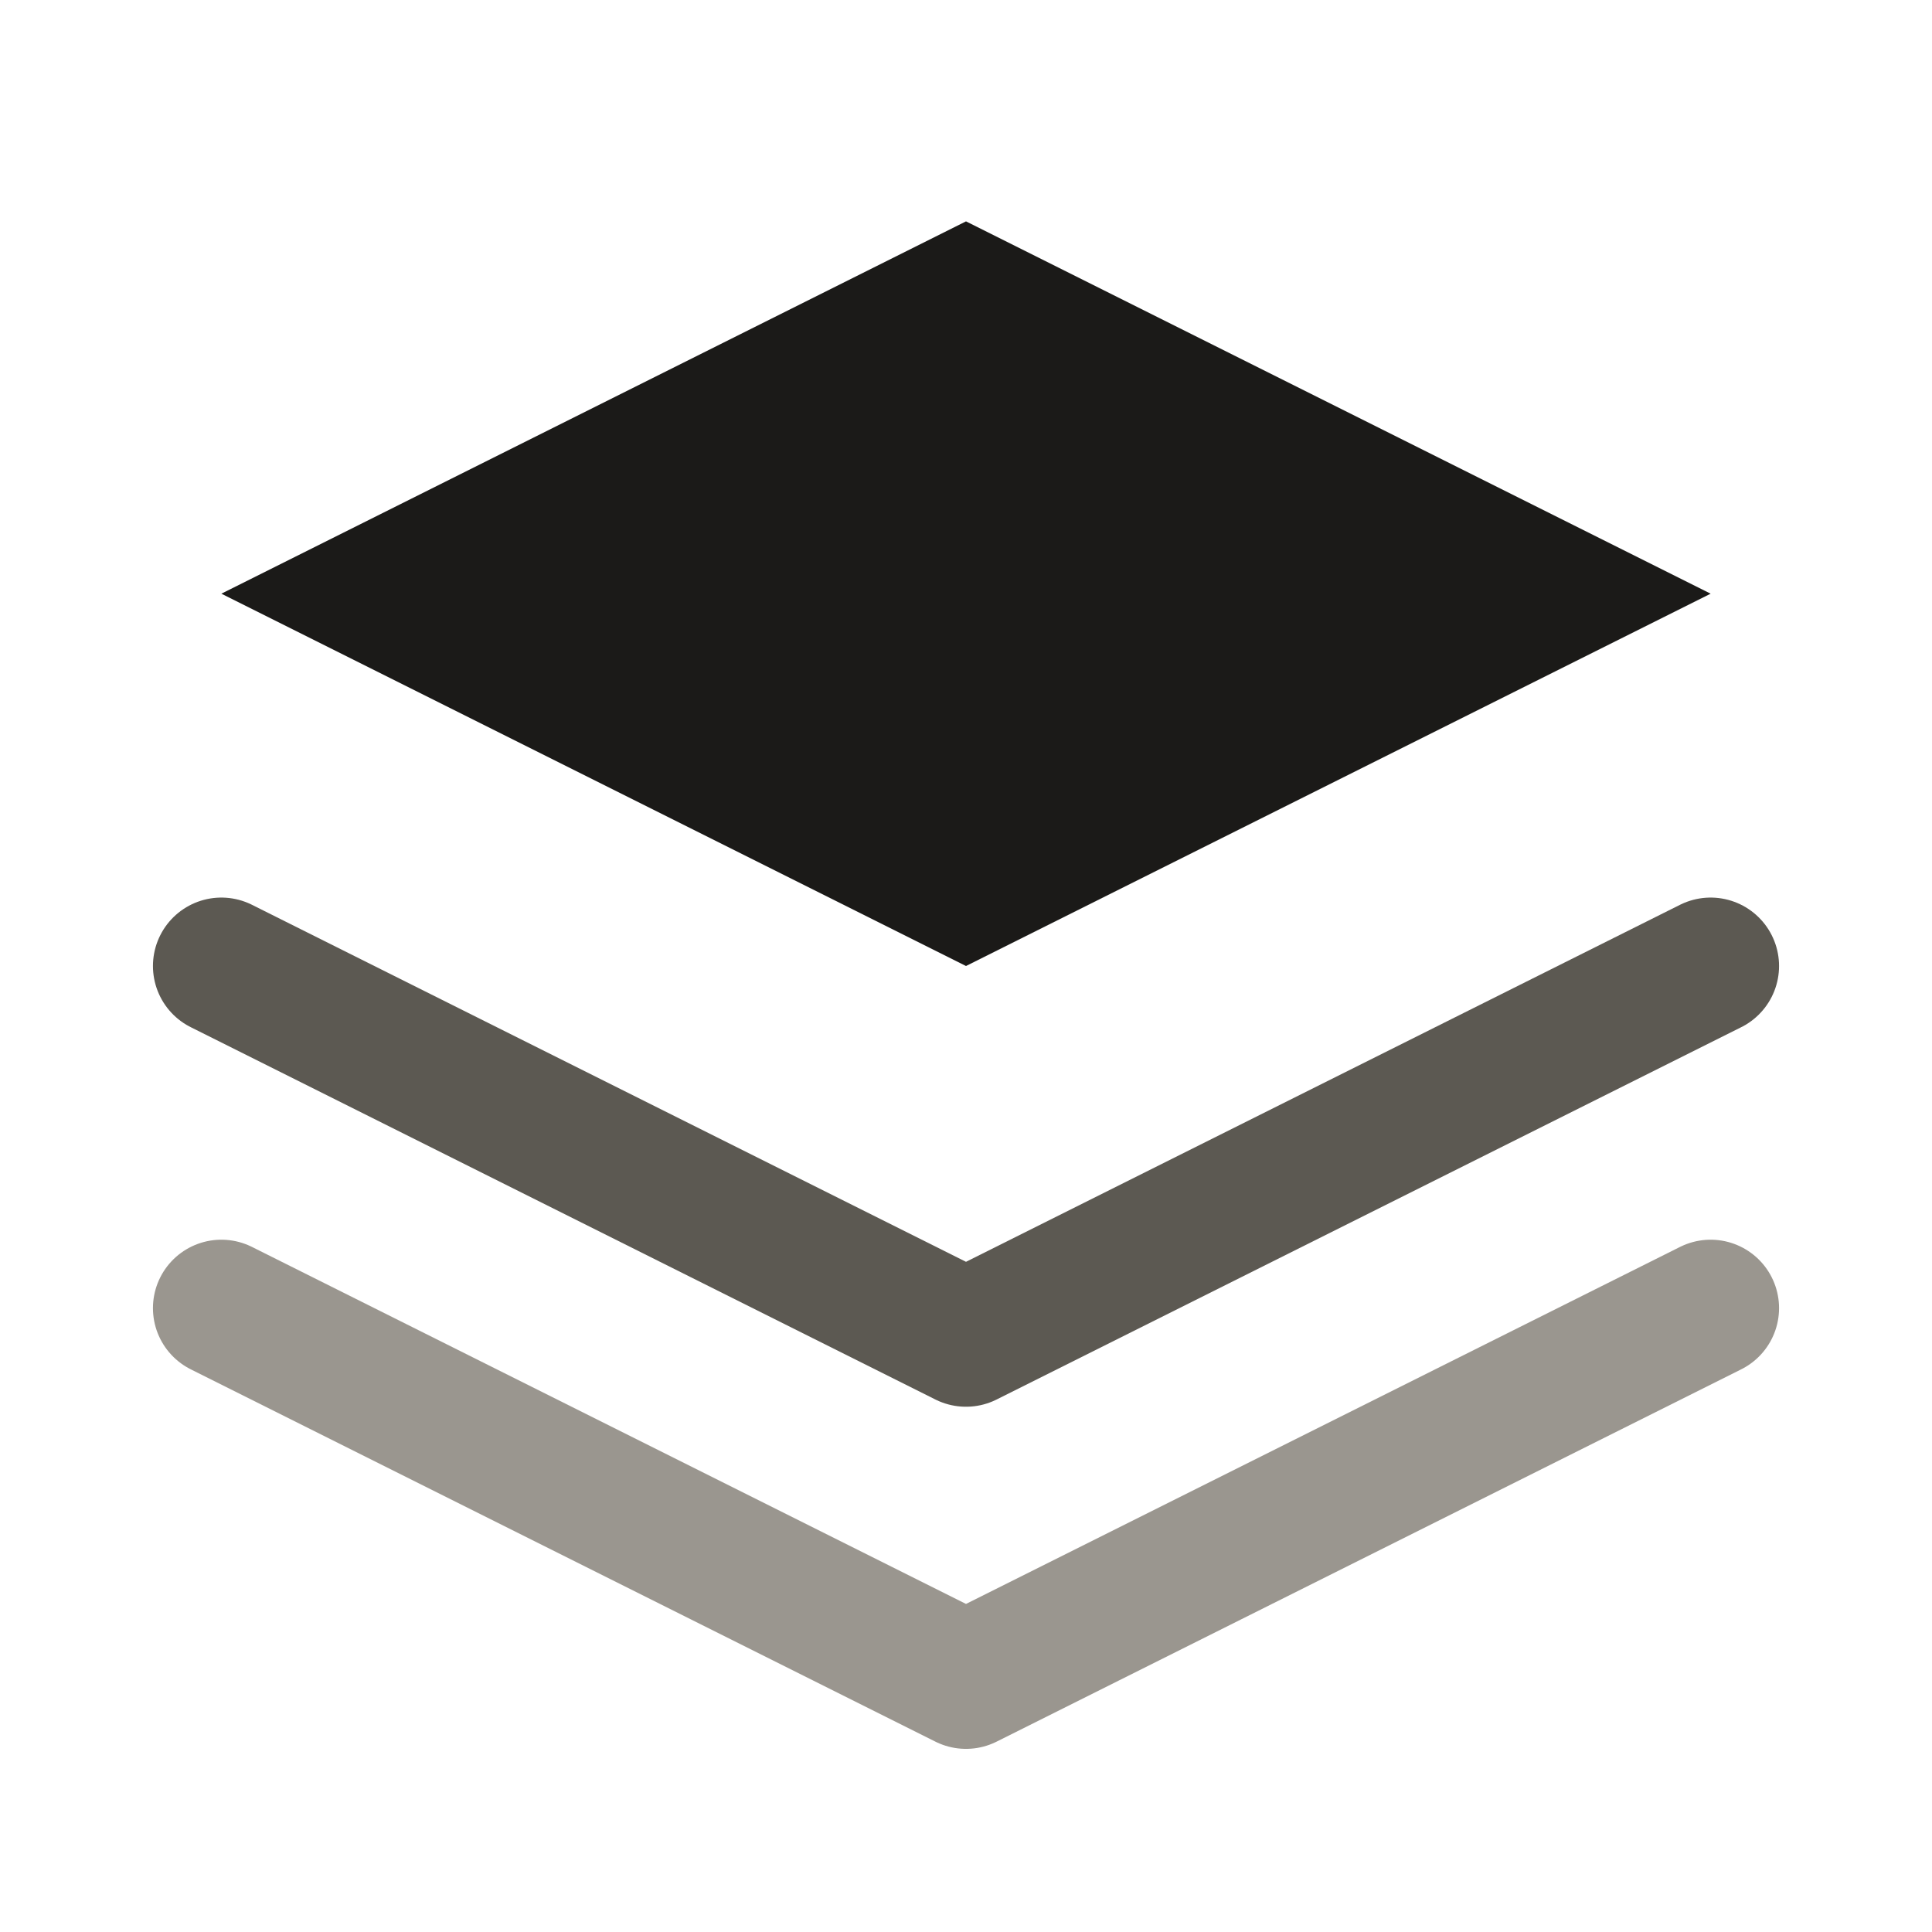
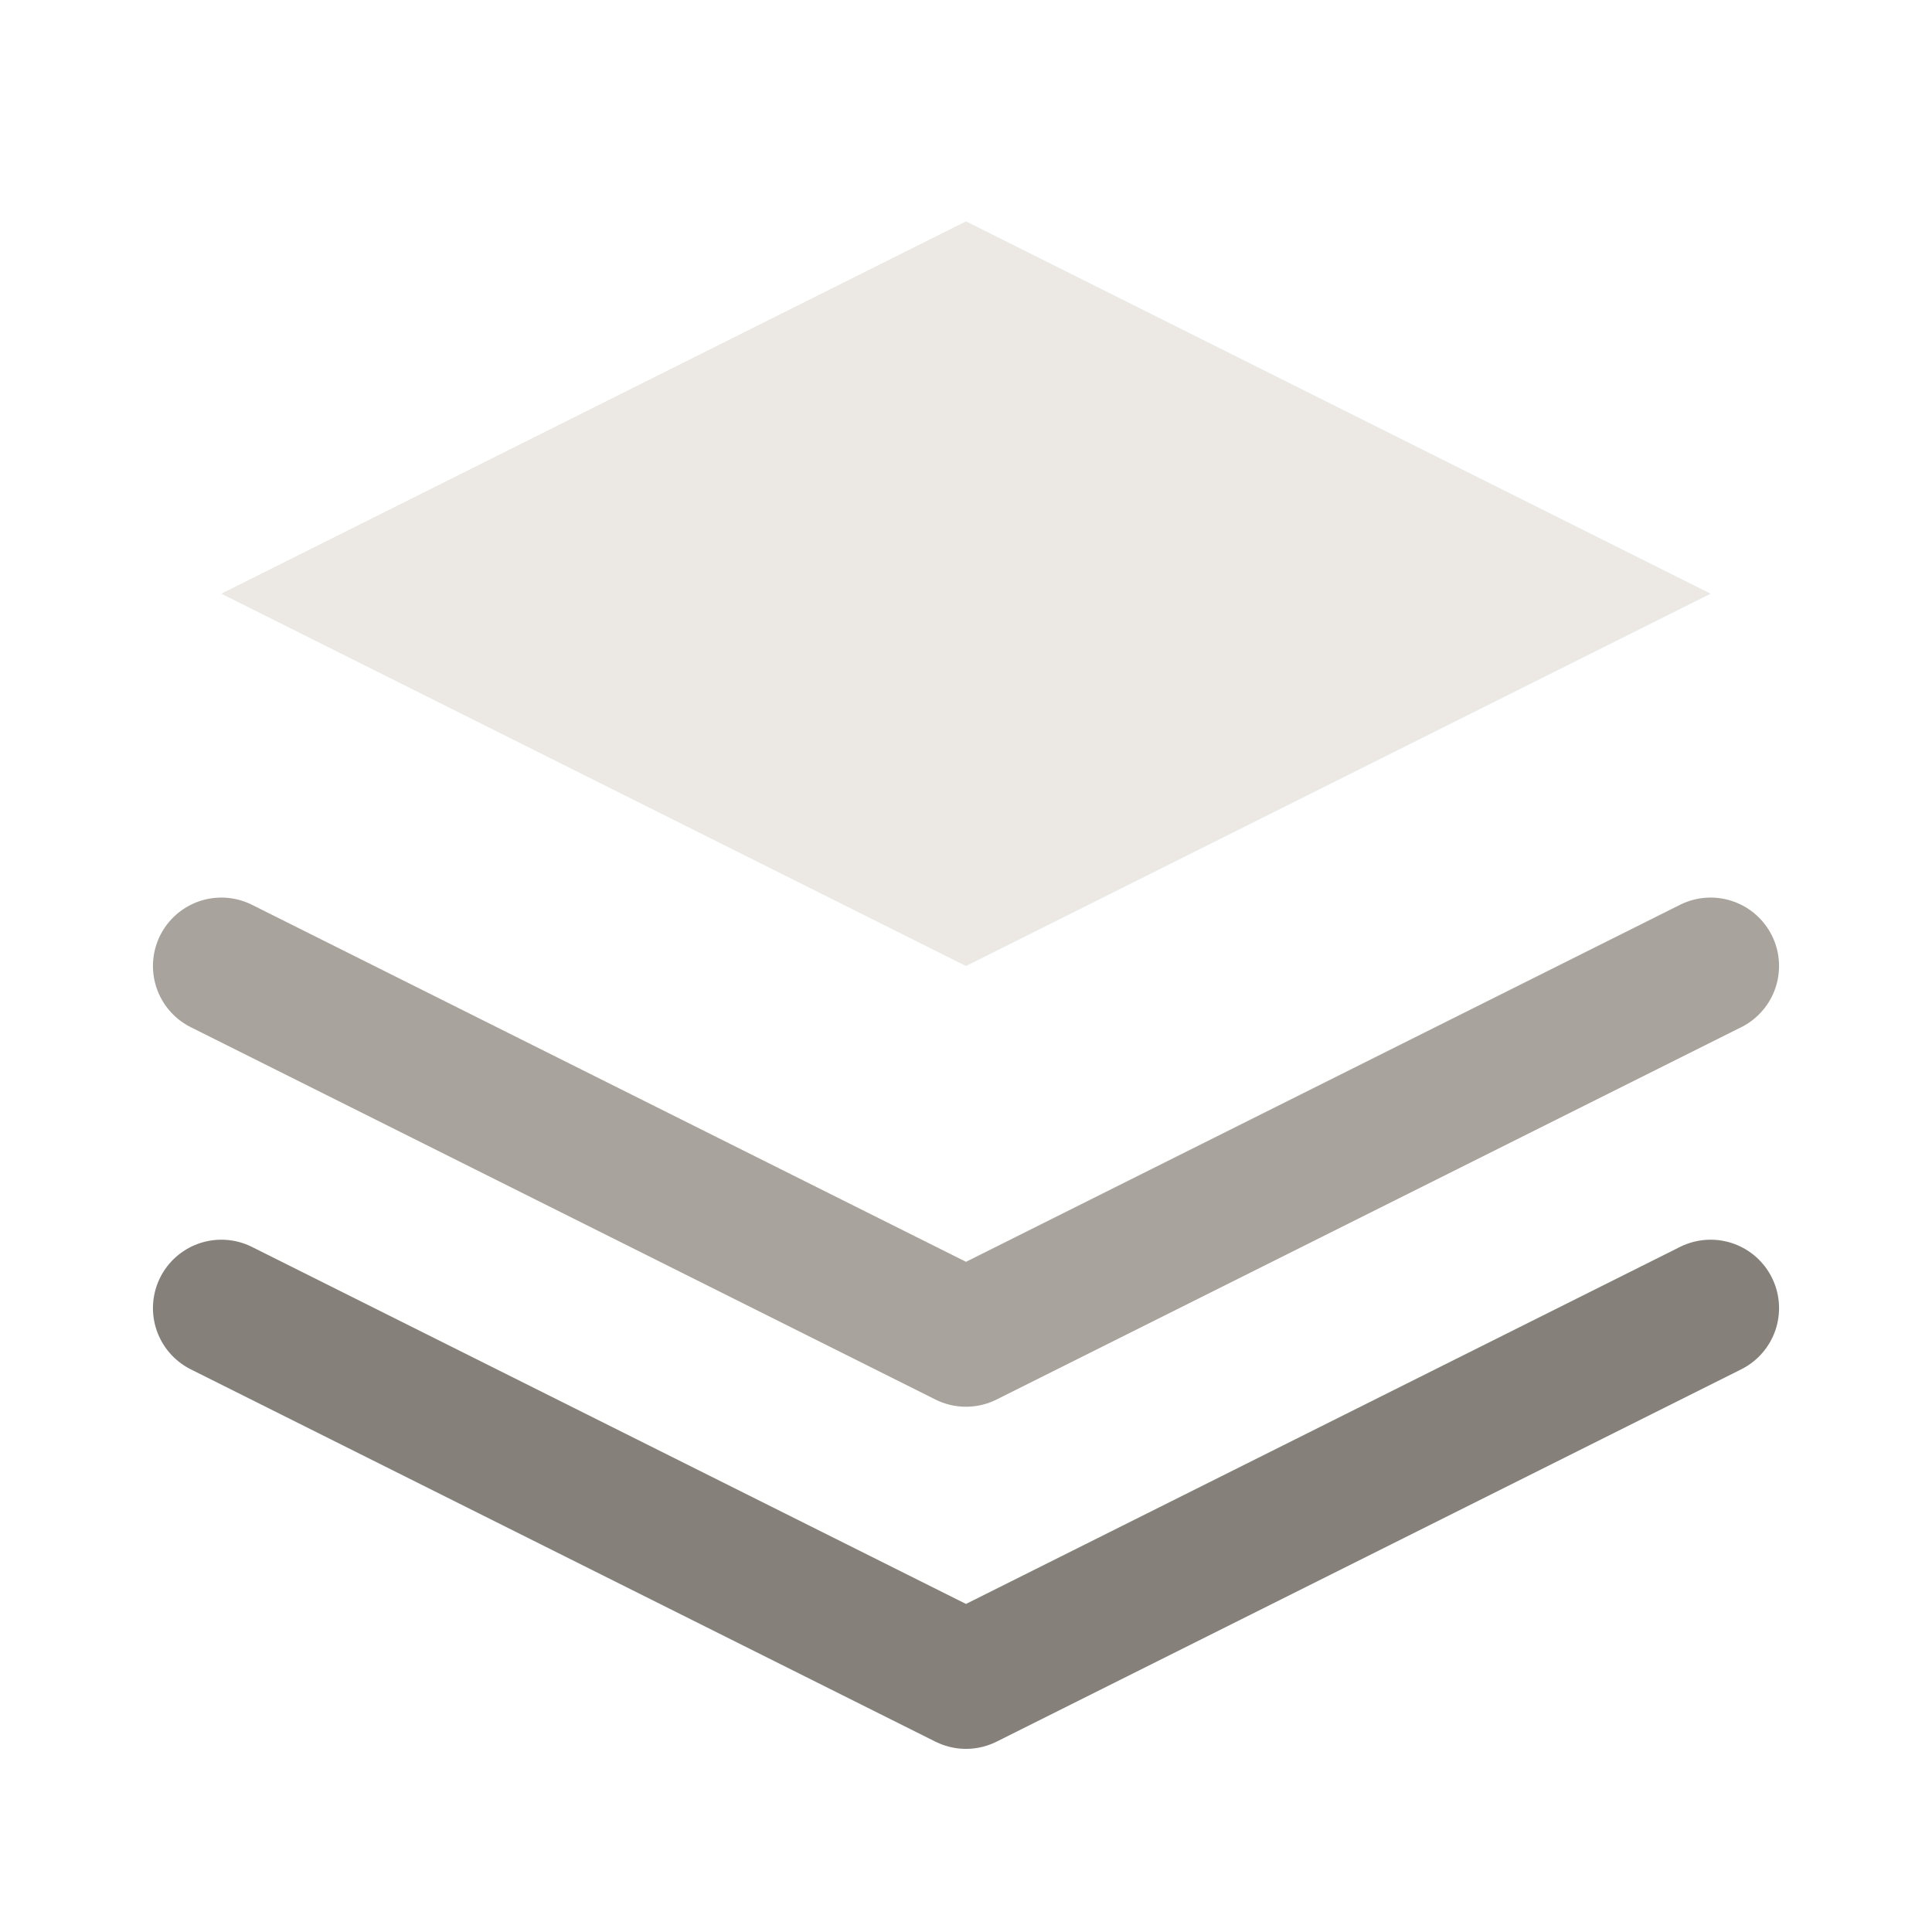
- <svg xmlns="http://www.w3.org/2000/svg" viewBox="0 0 24 24" width="24" height="24" fill="none" role="img" aria-label="DevOps Control Center">
-   <path d="M12 2.75 21.25 7.375 12 12 2.75 7.375Z" fill="#1b1a18" />
-   <path d="M2.75 12 12 16.625 21.25 12" stroke="#5c5952" stroke-width="1.7" stroke-linecap="round" stroke-linejoin="round" />
-   <path d="M2.75 16.25 12 20.875 21.25 16.25" stroke="#9a968f" stroke-width="1.7" stroke-linecap="round" stroke-linejoin="round" />
+ <svg xmlns="http://www.w3.org/2000/svg" viewBox="0 0 24 24" width="24" height="24" fill="none" role="img" aria-label="Winify">
+   <path d="M12 2.75 21.25 7.375 12 12 2.75 7.375Z" fill="#ece9e4" />
+   <path d="M2.75 12 12 16.625 21.25 12" stroke="#a8a49d" stroke-width="1.7" stroke-linecap="round" stroke-linejoin="round" />
+   <path d="M2.75 16.25 12 20.875 21.25 16.25" stroke="#85817a" stroke-width="1.7" stroke-linecap="round" stroke-linejoin="round" />
</svg>
